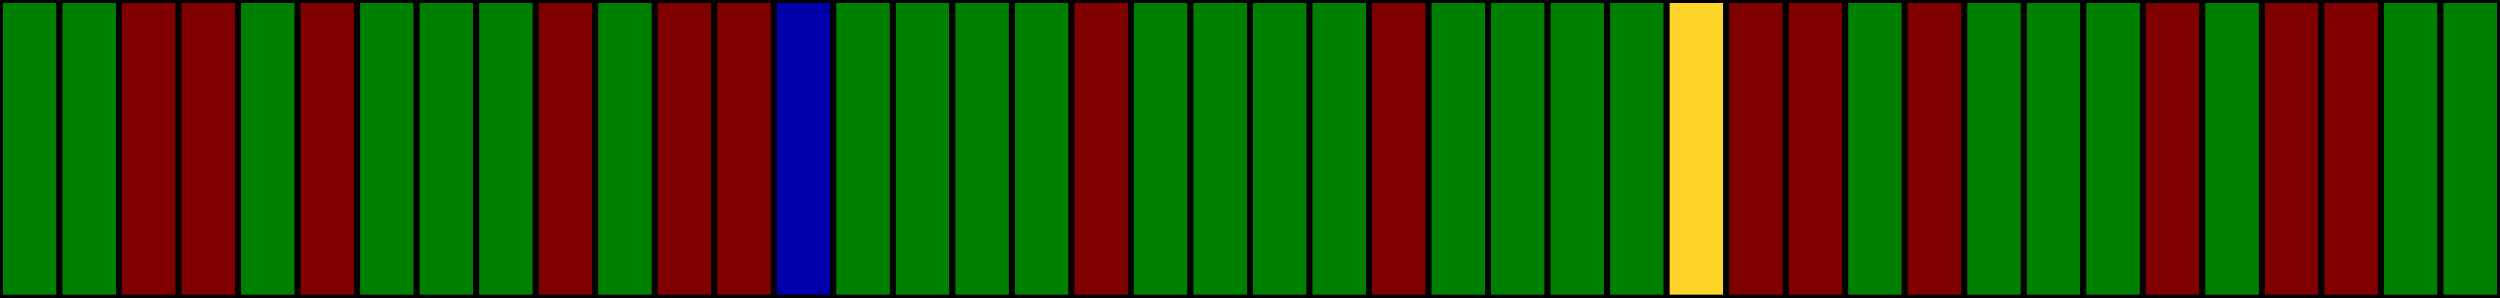
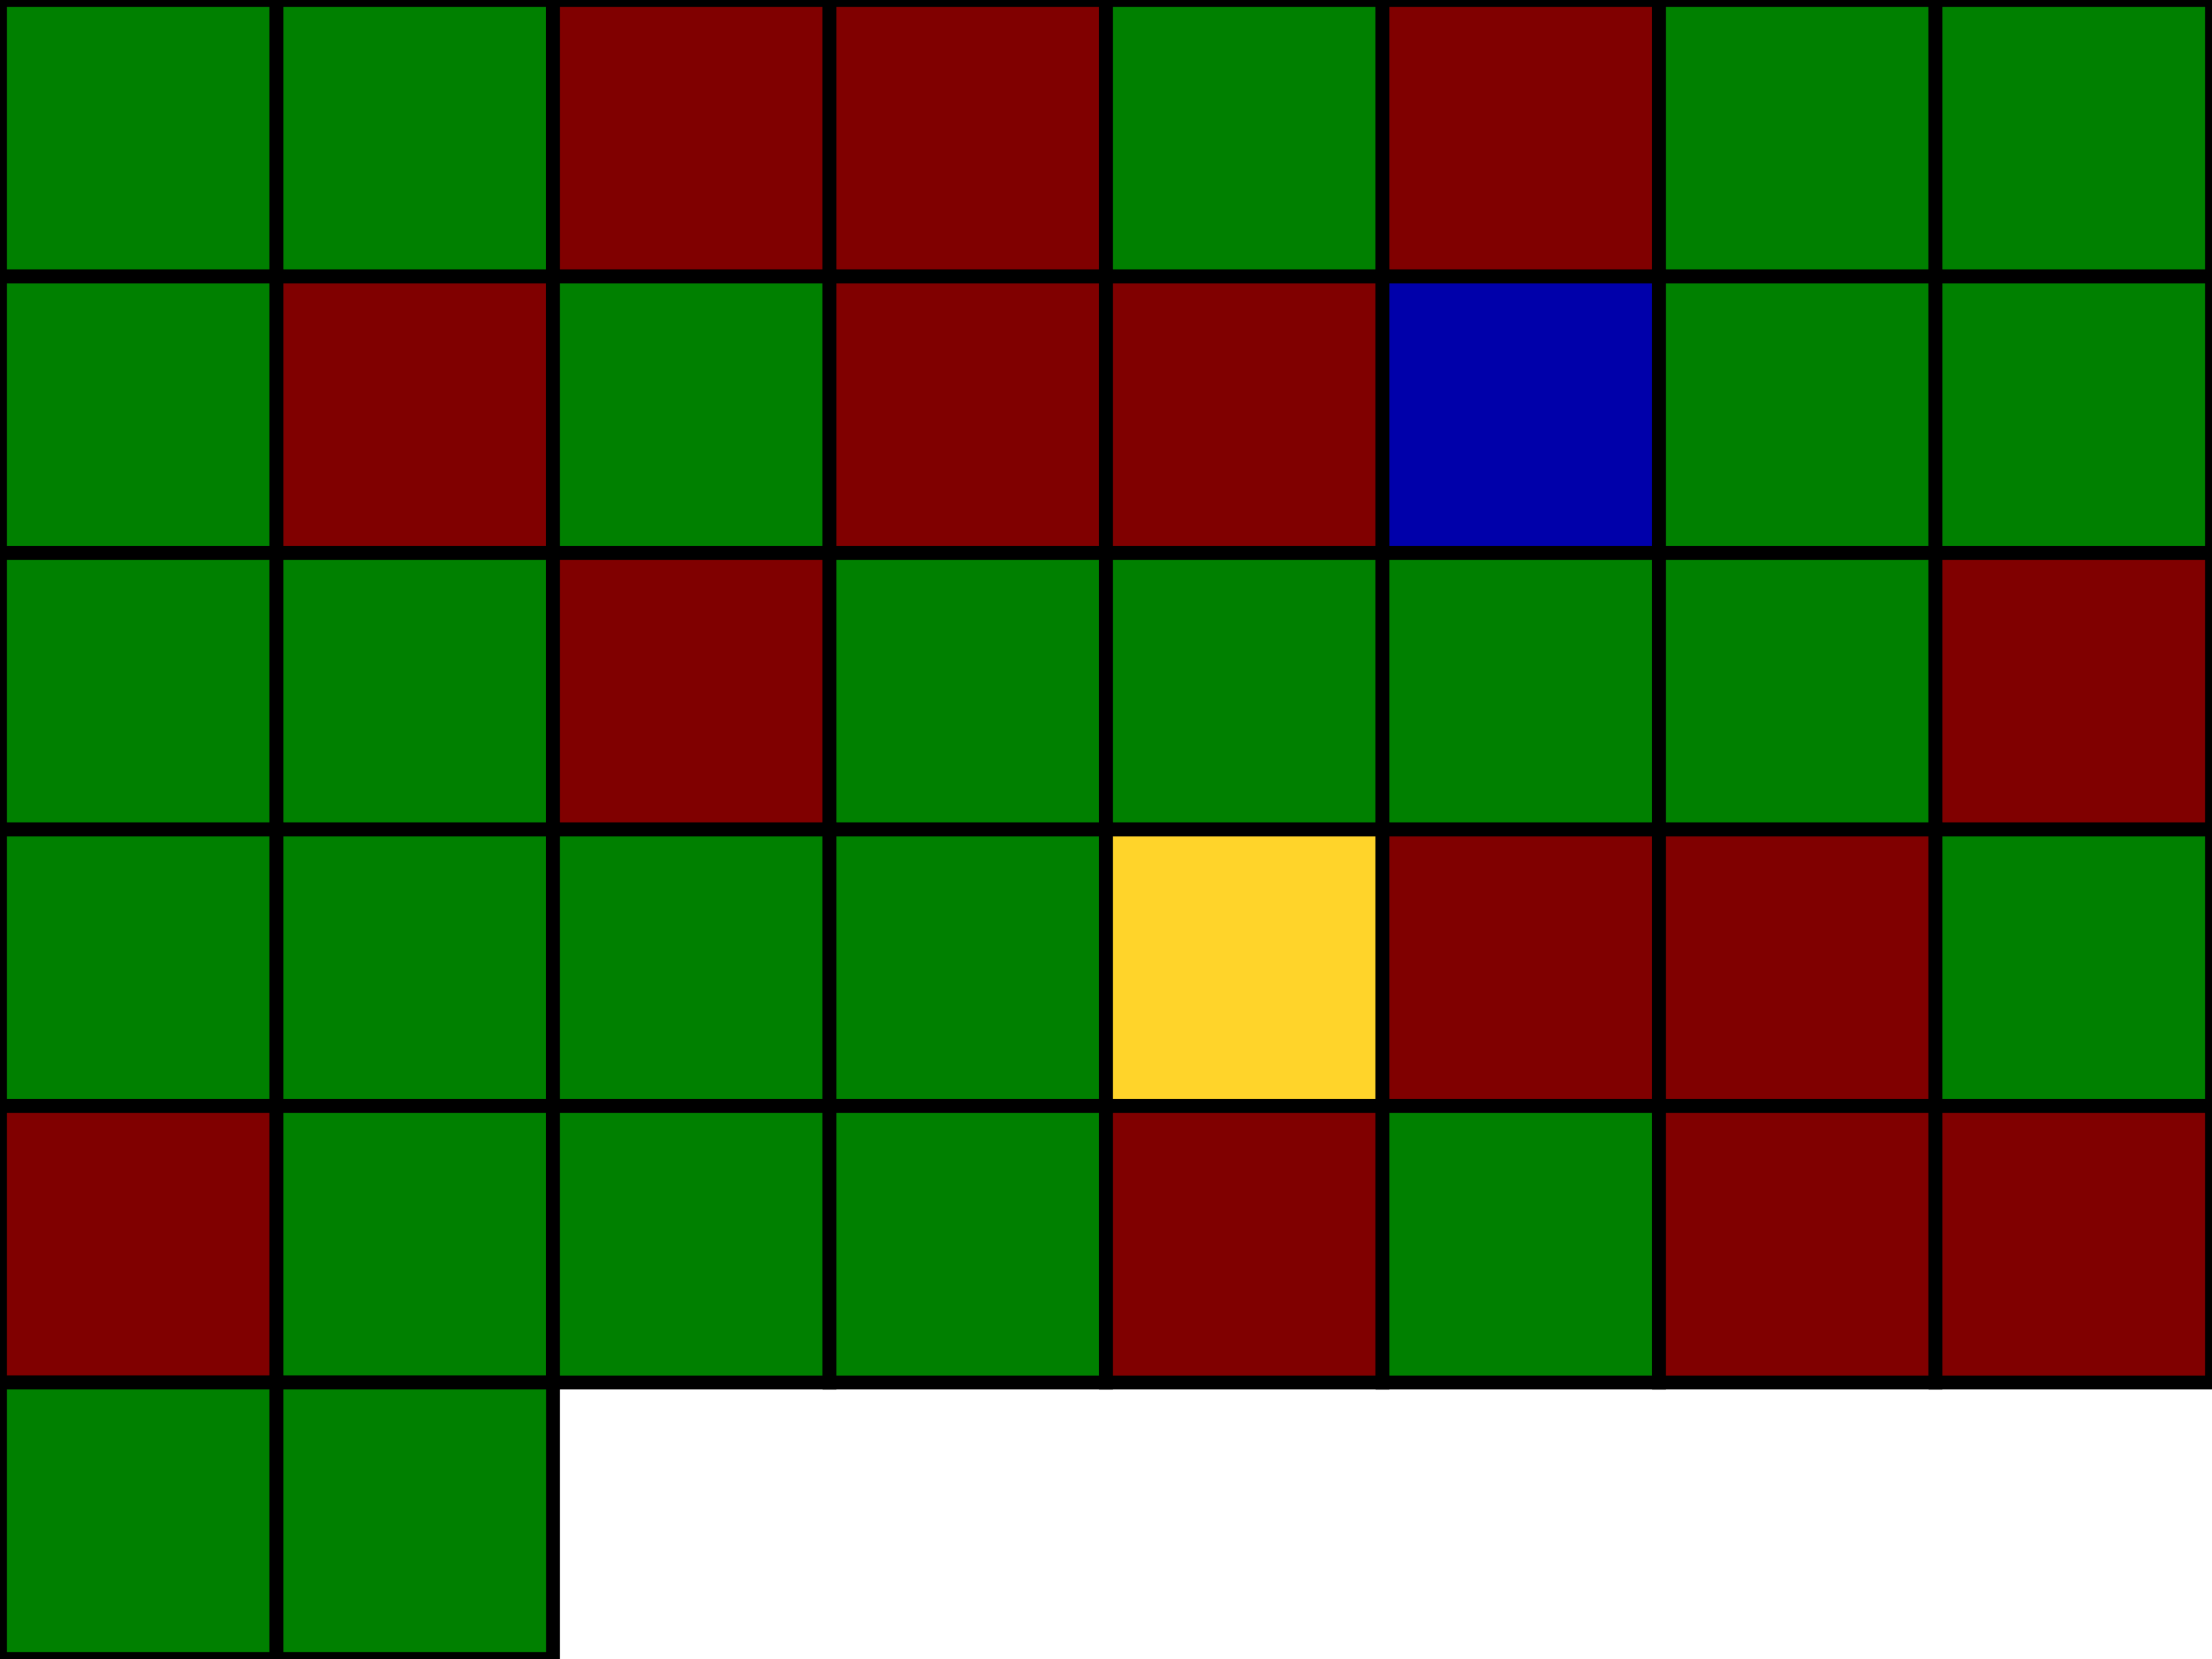
- <svg xmlns="http://www.w3.org/2000/svg" height="50" width="420">
-   <rect y="0" x="0" width="10" height="50" style="fill:#008000;fill-opacity:1;stroke:#000000;stroke-width:1;stroke-opacity:1" />
-   <rect y="0" x="10" width="10" height="50" style="fill:#008000;fill-opacity:1;stroke:#000000;stroke-width:1;stroke-opacity:1" />
-   <rect y="0" x="20" width="10" height="50" style="fill:#800000;fill-opacity:1;stroke:#000000;stroke-width:1;stroke-opacity:1" />
-   <rect y="0" x="30" width="10" height="50" style="fill:#800000;fill-opacity:1;stroke:#000000;stroke-width:1;stroke-opacity:1" />
-   <rect y="0" x="40" width="10" height="50" style="fill:#008000;fill-opacity:1;stroke:#000000;stroke-width:1;stroke-opacity:1" />
-   <rect y="0" x="50" width="10" height="50" style="fill:#800000;fill-opacity:1;stroke:#000000;stroke-width:1;stroke-opacity:1" />
-   <rect y="0" x="60" width="10" height="50" style="fill:#008000;fill-opacity:1;stroke:#000000;stroke-width:1;stroke-opacity:1" />
-   <rect y="0" x="70" width="10" height="50" style="fill:#008000;fill-opacity:1;stroke:#000000;stroke-width:1;stroke-opacity:1" />
-   <rect y="0" x="80" width="10" height="50" style="fill:#008000;fill-opacity:1;stroke:#000000;stroke-width:1;stroke-opacity:1" />
-   <rect y="0" x="90" width="10" height="50" style="fill:#800000;fill-opacity:1;stroke:#000000;stroke-width:1;stroke-opacity:1" />
-   <rect y="0" x="100" width="10" height="50" style="fill:#008000;fill-opacity:1;stroke:#000000;stroke-width:1;stroke-opacity:1" />
-   <rect y="0" x="110" width="10" height="50" style="fill:#800000;fill-opacity:1;stroke:#000000;stroke-width:1;stroke-opacity:1" />
-   <rect y="0" x="120" width="10" height="50" style="fill:#800000;fill-opacity:1;stroke:#000000;stroke-width:1;stroke-opacity:1" />
-   <rect y="0" x="130" width="10" height="50" style="fill:#0000AA;fill-opacity:1;stroke:#000000;stroke-width:1;stroke-opacity:1" />
-   <rect y="0" x="140" width="10" height="50" style="fill:#008000;fill-opacity:1;stroke:#000000;stroke-width:1;stroke-opacity:1" />
-   <rect y="0" x="150" width="10" height="50" style="fill:#008000;fill-opacity:1;stroke:#000000;stroke-width:1;stroke-opacity:1" />
-   <rect y="0" x="160" width="10" height="50" style="fill:#008000;fill-opacity:1;stroke:#000000;stroke-width:1;stroke-opacity:1" />
-   <rect y="0" x="170" width="10" height="50" style="fill:#008000;fill-opacity:1;stroke:#000000;stroke-width:1;stroke-opacity:1" />
-   <rect y="0" x="180" width="10" height="50" style="fill:#800000;fill-opacity:1;stroke:#000000;stroke-width:1;stroke-opacity:1" />
-   <rect y="0" x="190" width="10" height="50" style="fill:#008000;fill-opacity:1;stroke:#000000;stroke-width:1;stroke-opacity:1" />
-   <rect y="0" x="200" width="10" height="50" style="fill:#008000;fill-opacity:1;stroke:#000000;stroke-width:1;stroke-opacity:1" />
-   <rect y="0" x="210" width="10" height="50" style="fill:#008000;fill-opacity:1;stroke:#000000;stroke-width:1;stroke-opacity:1" />
-   <rect y="0" x="220" width="10" height="50" style="fill:#008000;fill-opacity:1;stroke:#000000;stroke-width:1;stroke-opacity:1" />
-   <rect y="0" x="230" width="10" height="50" style="fill:#800000;fill-opacity:1;stroke:#000000;stroke-width:1;stroke-opacity:1" />
-   <rect y="0" x="240" width="10" height="50" style="fill:#008000;fill-opacity:1;stroke:#000000;stroke-width:1;stroke-opacity:1" />
-   <rect y="0" x="250" width="10" height="50" style="fill:#008000;fill-opacity:1;stroke:#000000;stroke-width:1;stroke-opacity:1" />
-   <rect y="0" x="260" width="10" height="50" style="fill:#008000;fill-opacity:1;stroke:#000000;stroke-width:1;stroke-opacity:1" />
-   <rect y="0" x="270" width="10" height="50" style="fill:#008000;fill-opacity:1;stroke:#000000;stroke-width:1;stroke-opacity:1" />
-   <rect y="0" x="280" width="10" height="50" style="fill:#ffd42a;fill-opacity:1;stroke:#000000;stroke-width:1;stroke-opacity:1" />
-   <rect y="0" x="290" width="10" height="50" style="fill:#800000;fill-opacity:1;stroke:#000000;stroke-width:1;stroke-opacity:1" />
-   <rect y="0" x="300" width="10" height="50" style="fill:#800000;fill-opacity:1;stroke:#000000;stroke-width:1;stroke-opacity:1" />
-   <rect y="0" x="310" width="10" height="50" style="fill:#008000;fill-opacity:1;stroke:#000000;stroke-width:1;stroke-opacity:1" />
-   <rect y="0" x="320" width="10" height="50" style="fill:#800000;fill-opacity:1;stroke:#000000;stroke-width:1;stroke-opacity:1" />
-   <rect y="0" x="330" width="10" height="50" style="fill:#008000;fill-opacity:1;stroke:#000000;stroke-width:1;stroke-opacity:1" />
-   <rect y="0" x="340" width="10" height="50" style="fill:#008000;fill-opacity:1;stroke:#000000;stroke-width:1;stroke-opacity:1" />
-   <rect y="0" x="350" width="10" height="50" style="fill:#008000;fill-opacity:1;stroke:#000000;stroke-width:1;stroke-opacity:1" />
-   <rect y="0" x="360" width="10" height="50" style="fill:#800000;fill-opacity:1;stroke:#000000;stroke-width:1;stroke-opacity:1" />
-   <rect y="0" x="370" width="10" height="50" style="fill:#008000;fill-opacity:1;stroke:#000000;stroke-width:1;stroke-opacity:1" />
-   <rect y="0" x="380" width="10" height="50" style="fill:#800000;fill-opacity:1;stroke:#000000;stroke-width:1;stroke-opacity:1" />
-   <rect y="0" x="390" width="10" height="50" style="fill:#800000;fill-opacity:1;stroke:#000000;stroke-width:1;stroke-opacity:1" />
-   <rect y="0" x="400" width="10" height="50" style="fill:#008000;fill-opacity:1;stroke:#000000;stroke-width:1;stroke-opacity:1" />
-   <rect y="0" x="410" width="10" height="50" style="fill:#008000;fill-opacity:1;stroke:#000000;stroke-width:1;stroke-opacity:1" />
+ <svg xmlns="http://www.w3.org/2000/svg" height="120" width="160">
+   <rect y="0" x="0" width="20" height="20" style="fill:#008000;fill-opacity:1;stroke:#000000;stroke-width:1;stroke-opacity:1" />
+   <rect y="0" x="20" width="20" height="20" style="fill:#008000;fill-opacity:1;stroke:#000000;stroke-width:1;stroke-opacity:1" />
+   <rect y="0" x="40" width="20" height="20" style="fill:#800000;fill-opacity:1;stroke:#000000;stroke-width:1;stroke-opacity:1" />
+   <rect y="0" x="60" width="20" height="20" style="fill:#800000;fill-opacity:1;stroke:#000000;stroke-width:1;stroke-opacity:1" />
+   <rect y="0" x="80" width="20" height="20" style="fill:#008000;fill-opacity:1;stroke:#000000;stroke-width:1;stroke-opacity:1" />
+   <rect y="0" x="100" width="20" height="20" style="fill:#800000;fill-opacity:1;stroke:#000000;stroke-width:1;stroke-opacity:1" />
+   <rect y="0" x="120" width="20" height="20" style="fill:#008000;fill-opacity:1;stroke:#000000;stroke-width:1;stroke-opacity:1" />
+   <rect y="0" x="140" width="20" height="20" style="fill:#008000;fill-opacity:1;stroke:#000000;stroke-width:1;stroke-opacity:1" />
+   <rect y="20" x="0" width="20" height="20" style="fill:#008000;fill-opacity:1;stroke:#000000;stroke-width:1;stroke-opacity:1" />
+   <rect y="20" x="20" width="20" height="20" style="fill:#800000;fill-opacity:1;stroke:#000000;stroke-width:1;stroke-opacity:1" />
+   <rect y="20" x="40" width="20" height="20" style="fill:#008000;fill-opacity:1;stroke:#000000;stroke-width:1;stroke-opacity:1" />
+   <rect y="20" x="60" width="20" height="20" style="fill:#800000;fill-opacity:1;stroke:#000000;stroke-width:1;stroke-opacity:1" />
+   <rect y="20" x="80" width="20" height="20" style="fill:#800000;fill-opacity:1;stroke:#000000;stroke-width:1;stroke-opacity:1" />
+   <rect y="20" x="100" width="20" height="20" style="fill:#0000AA;fill-opacity:1;stroke:#000000;stroke-width:1;stroke-opacity:1" />
+   <rect y="20" x="120" width="20" height="20" style="fill:#008000;fill-opacity:1;stroke:#000000;stroke-width:1;stroke-opacity:1" />
+   <rect y="20" x="140" width="20" height="20" style="fill:#008000;fill-opacity:1;stroke:#000000;stroke-width:1;stroke-opacity:1" />
+   <rect y="40" x="0" width="20" height="20" style="fill:#008000;fill-opacity:1;stroke:#000000;stroke-width:1;stroke-opacity:1" />
+   <rect y="40" x="20" width="20" height="20" style="fill:#008000;fill-opacity:1;stroke:#000000;stroke-width:1;stroke-opacity:1" />
+   <rect y="40" x="40" width="20" height="20" style="fill:#800000;fill-opacity:1;stroke:#000000;stroke-width:1;stroke-opacity:1" />
+   <rect y="40" x="60" width="20" height="20" style="fill:#008000;fill-opacity:1;stroke:#000000;stroke-width:1;stroke-opacity:1" />
+   <rect y="40" x="80" width="20" height="20" style="fill:#008000;fill-opacity:1;stroke:#000000;stroke-width:1;stroke-opacity:1" />
+   <rect y="40" x="100" width="20" height="20" style="fill:#008000;fill-opacity:1;stroke:#000000;stroke-width:1;stroke-opacity:1" />
+   <rect y="40" x="120" width="20" height="20" style="fill:#008000;fill-opacity:1;stroke:#000000;stroke-width:1;stroke-opacity:1" />
+   <rect y="40" x="140" width="20" height="20" style="fill:#800000;fill-opacity:1;stroke:#000000;stroke-width:1;stroke-opacity:1" />
+   <rect y="60" x="0" width="20" height="20" style="fill:#008000;fill-opacity:1;stroke:#000000;stroke-width:1;stroke-opacity:1" />
+   <rect y="60" x="20" width="20" height="20" style="fill:#008000;fill-opacity:1;stroke:#000000;stroke-width:1;stroke-opacity:1" />
+   <rect y="60" x="40" width="20" height="20" style="fill:#008000;fill-opacity:1;stroke:#000000;stroke-width:1;stroke-opacity:1" />
+   <rect y="60" x="60" width="20" height="20" style="fill:#008000;fill-opacity:1;stroke:#000000;stroke-width:1;stroke-opacity:1" />
+   <rect y="60" x="80" width="20" height="20" style="fill:#ffd42a;fill-opacity:1;stroke:#000000;stroke-width:1;stroke-opacity:1" />
+   <rect y="60" x="100" width="20" height="20" style="fill:#800000;fill-opacity:1;stroke:#000000;stroke-width:1;stroke-opacity:1" />
+   <rect y="60" x="120" width="20" height="20" style="fill:#800000;fill-opacity:1;stroke:#000000;stroke-width:1;stroke-opacity:1" />
+   <rect y="60" x="140" width="20" height="20" style="fill:#008000;fill-opacity:1;stroke:#000000;stroke-width:1;stroke-opacity:1" />
+   <rect y="80" x="0" width="20" height="20" style="fill:#800000;fill-opacity:1;stroke:#000000;stroke-width:1;stroke-opacity:1" />
+   <rect y="80" x="20" width="20" height="20" style="fill:#008000;fill-opacity:1;stroke:#000000;stroke-width:1;stroke-opacity:1" />
+   <rect y="80" x="40" width="20" height="20" style="fill:#008000;fill-opacity:1;stroke:#000000;stroke-width:1;stroke-opacity:1" />
+   <rect y="80" x="60" width="20" height="20" style="fill:#008000;fill-opacity:1;stroke:#000000;stroke-width:1;stroke-opacity:1" />
+   <rect y="80" x="80" width="20" height="20" style="fill:#800000;fill-opacity:1;stroke:#000000;stroke-width:1;stroke-opacity:1" />
+   <rect y="80" x="100" width="20" height="20" style="fill:#008000;fill-opacity:1;stroke:#000000;stroke-width:1;stroke-opacity:1" />
+   <rect y="80" x="120" width="20" height="20" style="fill:#800000;fill-opacity:1;stroke:#000000;stroke-width:1;stroke-opacity:1" />
+   <rect y="80" x="140" width="20" height="20" style="fill:#800000;fill-opacity:1;stroke:#000000;stroke-width:1;stroke-opacity:1" />
+   <rect y="100" x="0" width="20" height="20" style="fill:#008000;fill-opacity:1;stroke:#000000;stroke-width:1;stroke-opacity:1" />
+   <rect y="100" x="20" width="20" height="20" style="fill:#008000;fill-opacity:1;stroke:#000000;stroke-width:1;stroke-opacity:1" />
</svg>
